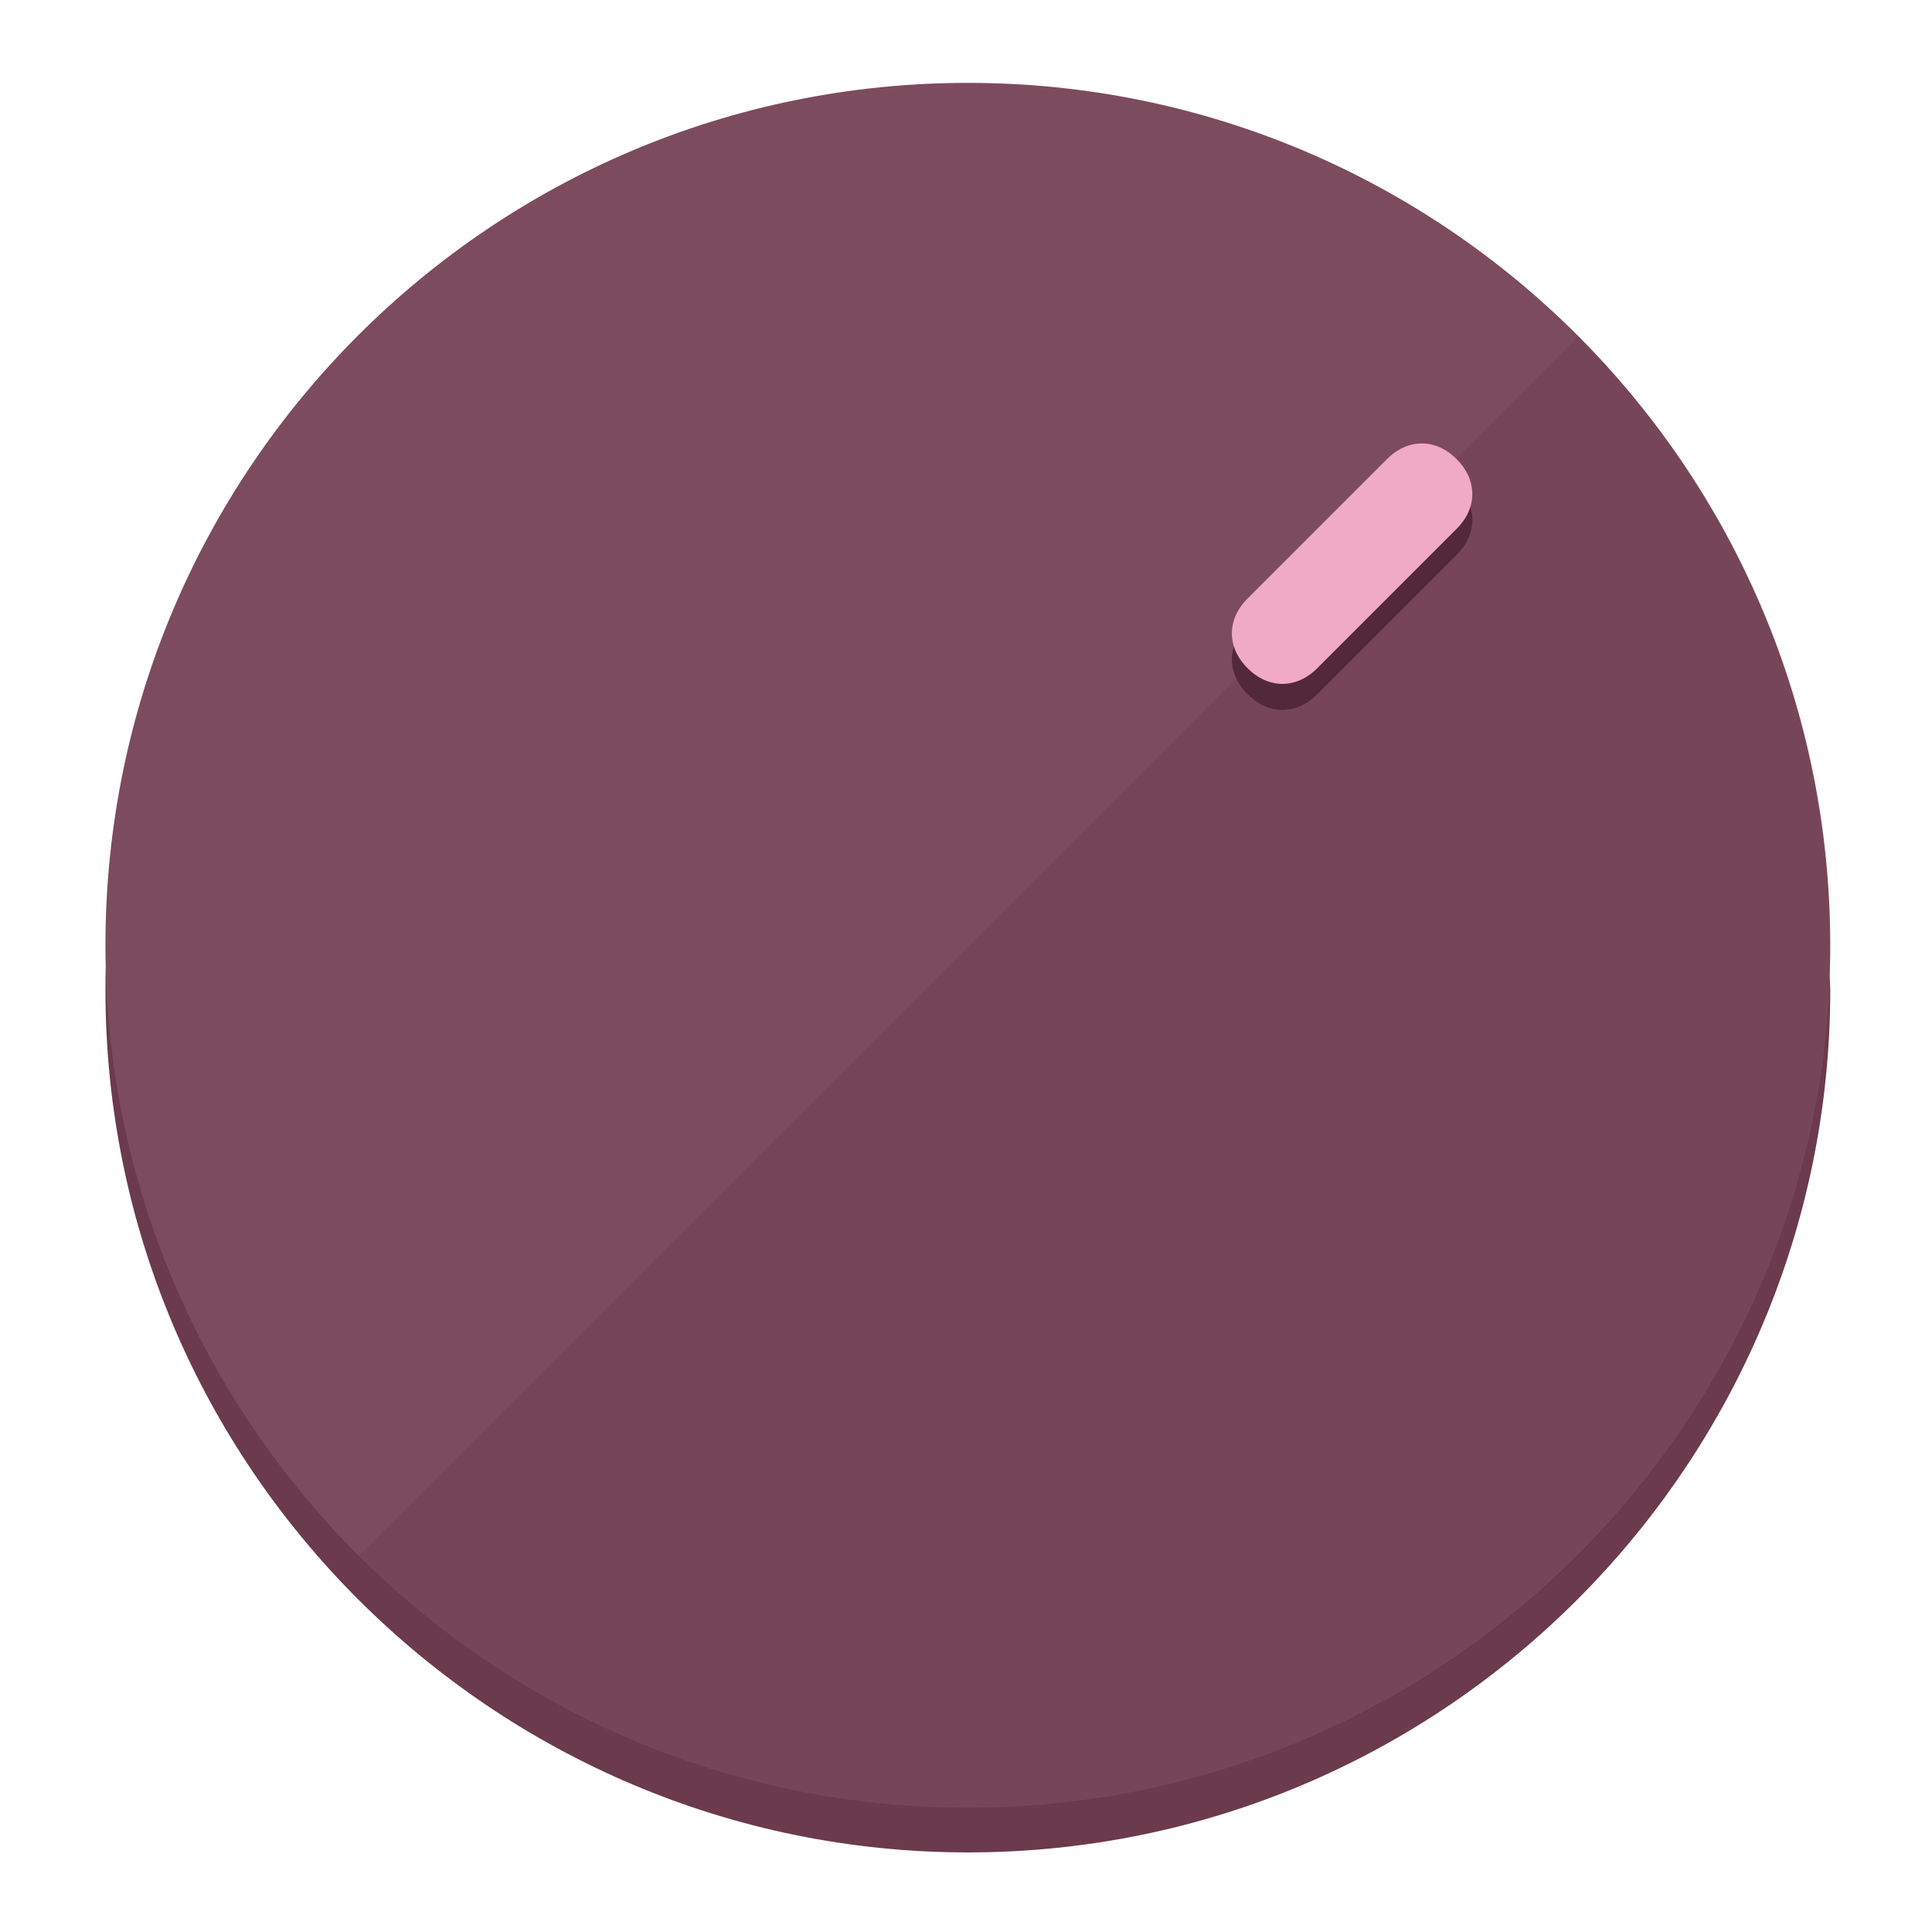
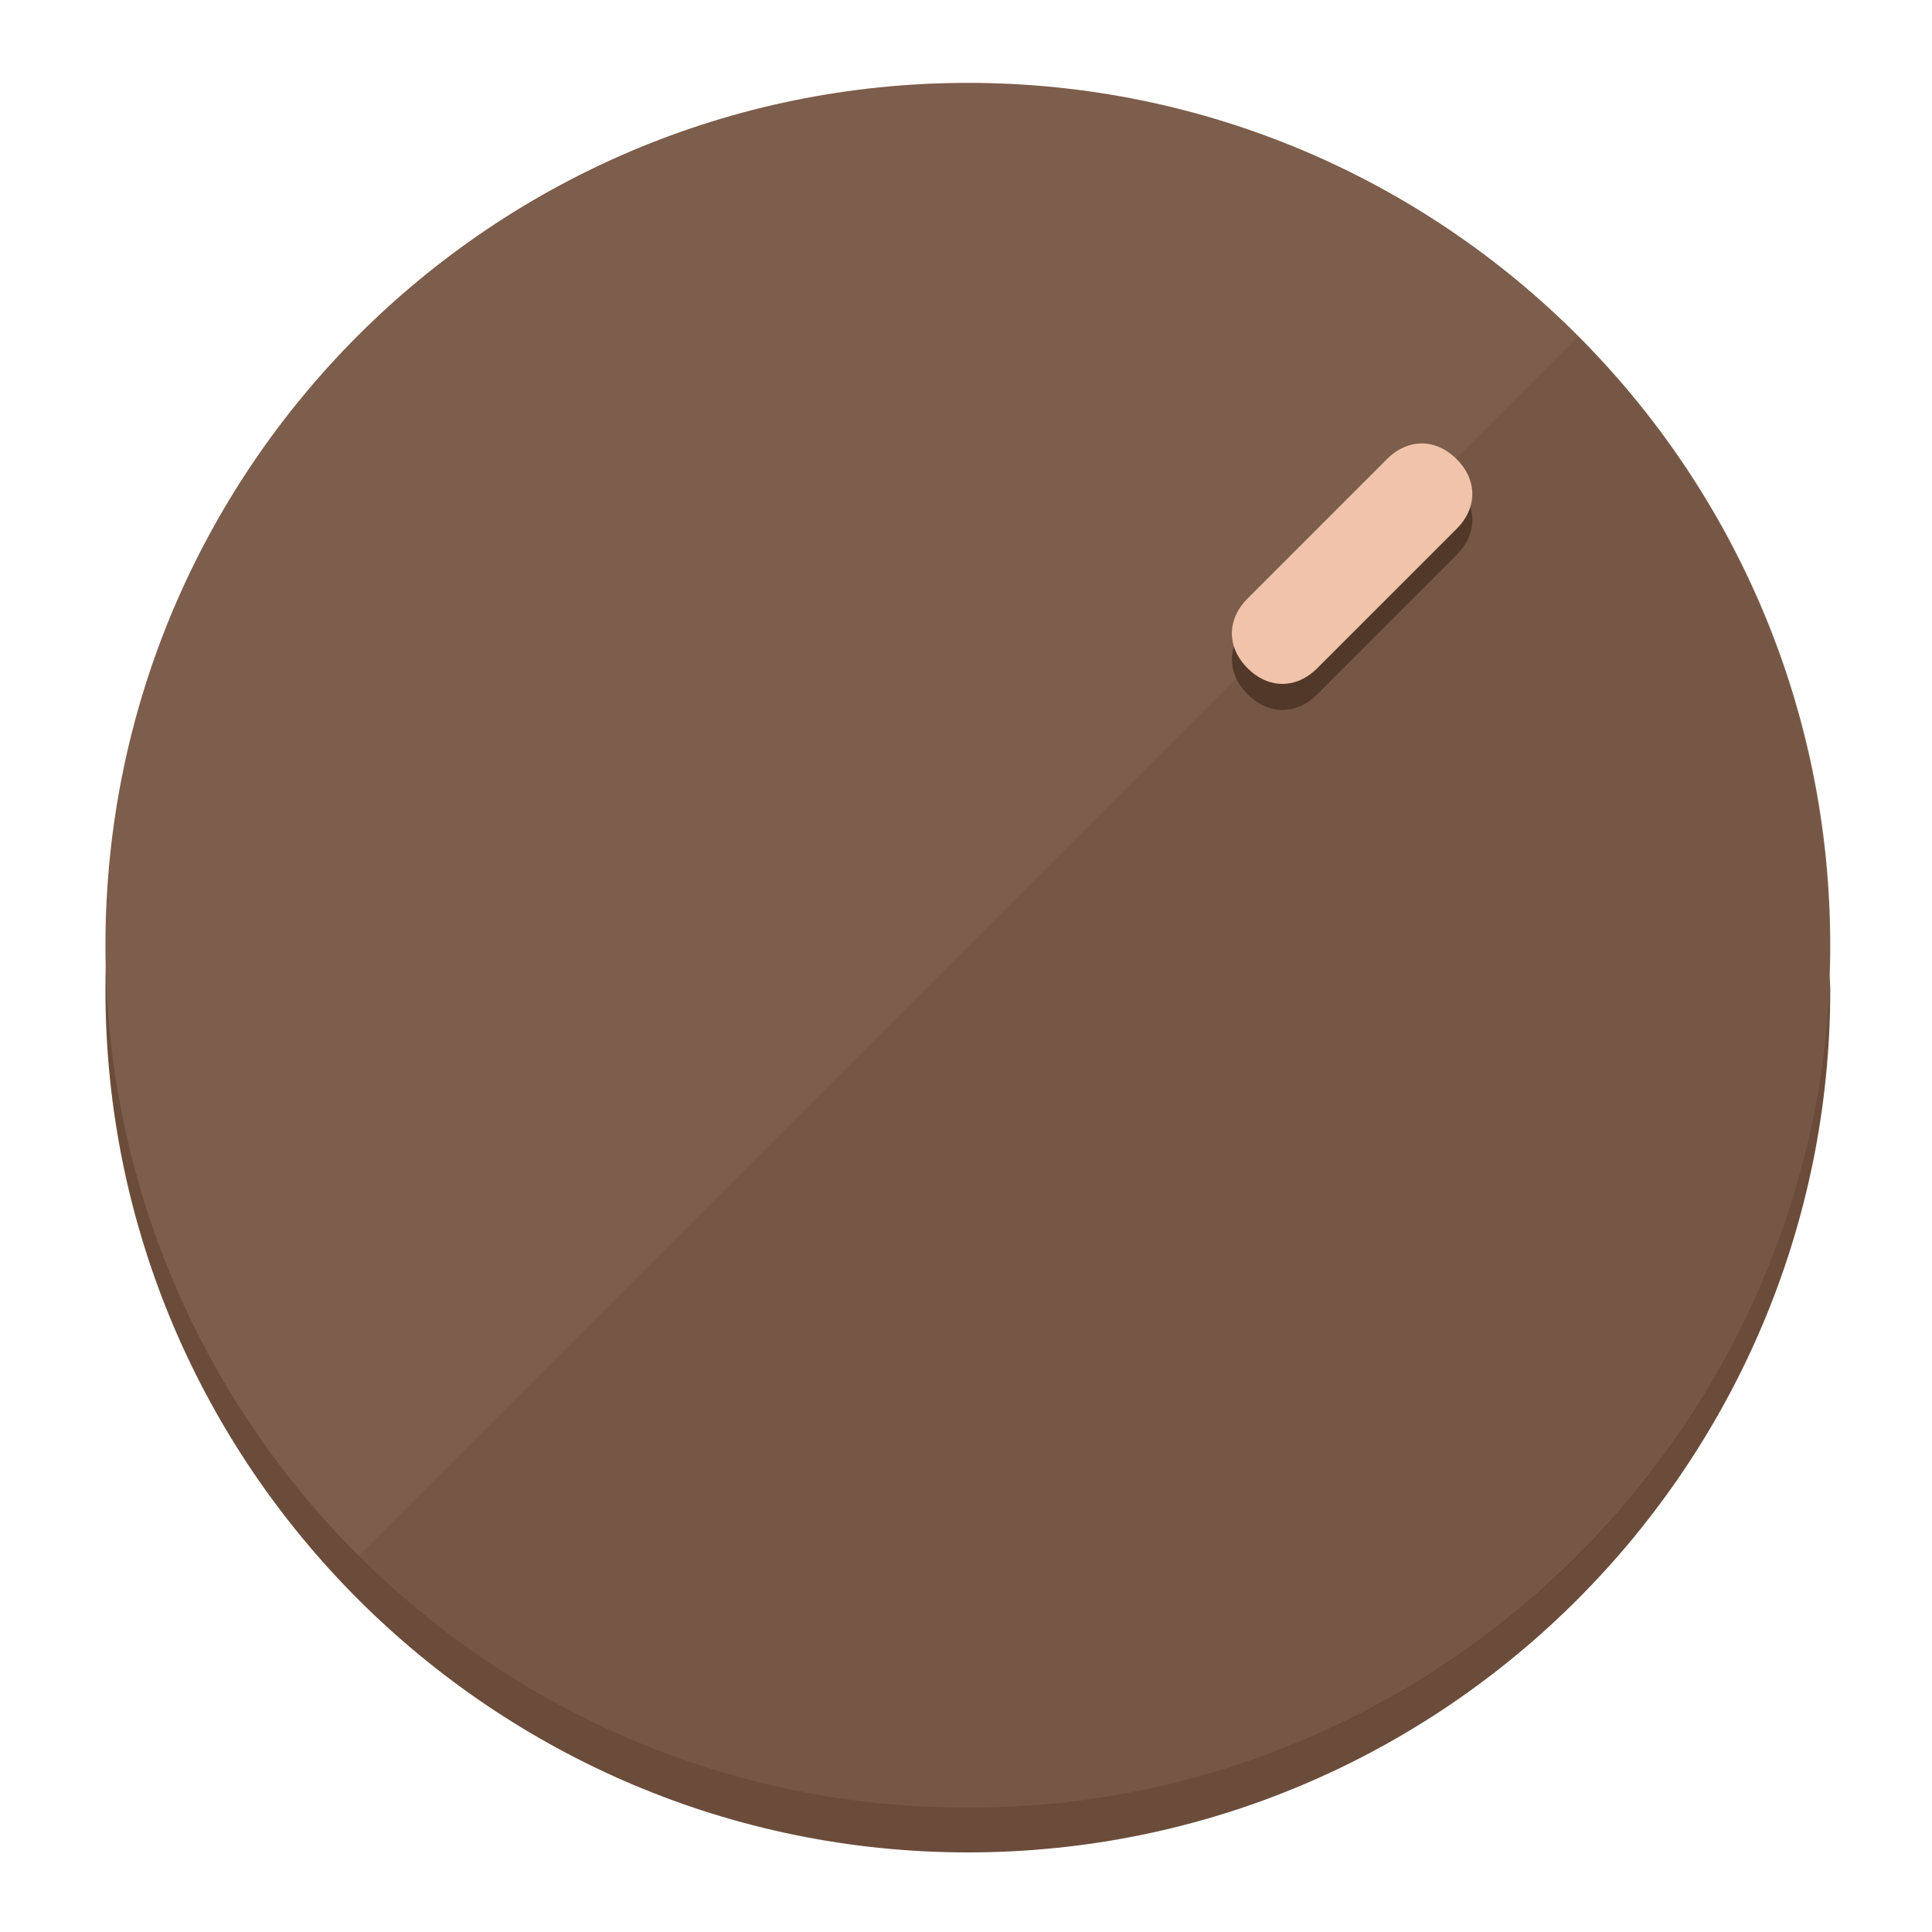
<svg xmlns="http://www.w3.org/2000/svg" height="120px" width="120px" version="1.1" id="Layer_1" viewBox="0 0 496.8 496.8" xml:space="preserve">
  <defs id="defs23" />
  <g id="g3158">
-     <path style="display:inline;fill:#6B3A4D;fill-opacity:1;stroke-width:1.584" d="m 248.875,445.92 c 116.582,0 212.89,-91.238 220.493,-205.286 0,5.069 1.267,8.87 1.267,13.939 0,121.651 -98.842,221.76 -221.76,221.76 -121.651,0 -221.76,-98.842 -221.76,-221.76 0,-5.069 0,-8.87 1.267,-13.939 7.603,114.048 103.91,205.286 220.493,205.286 z" id="path8" />
-     <circle style="display:inline;fill:#7D4B5E;fill-opacity:1;stroke-width:1.584" cx="248.875" cy="243.071" r="221.76" id="circle12" />
-     <path style="display:inline;fill:#522938;fill-opacity:0.154;stroke-width:1.587" d="m 405.744,86.606 c 86.308,86.308 86.308,227.193 0,313.5 -86.308,86.308 -227.193,86.308 -313.5,0" id="path14" />
+     <path style="display:inline;fill:#6B4C3A;fill-opacity:1;stroke-width:1.584" d="m 248.875,445.92 c 116.582,0 212.89,-91.238 220.493,-205.286 0,5.069 1.267,8.87 1.267,13.939 0,121.651 -98.842,221.76 -221.76,221.76 -121.651,0 -221.76,-98.842 -221.76,-221.76 0,-5.069 0,-8.87 1.267,-13.939 7.603,114.048 103.91,205.286 220.493,205.286 z" id="path8" />
+     <circle style="display:inline;fill:#7D5D4B;fill-opacity:1;stroke-width:1.584" cx="248.875" cy="243.071" r="221.76" id="circle12" />
+     <path style="display:inline;fill:#523829;fill-opacity:0.154;stroke-width:1.587" d="m 405.744,86.606 c 86.308,86.308 86.308,227.193 0,313.5 -86.308,86.308 -227.193,86.308 -313.5,0" id="path14" />
  </g>
  <g id="g3198">
    <circle style="display:none;fill:#000000;fill-opacity:0;stroke-width:1.584" cx="347.932" cy="-3.454" r="221.76" id="circle12-3" transform="rotate(45)" />
-     <path style="display:inline;fill:#522938;fill-opacity:1;stroke-width:1.584" d="m 338.732,178.525 c -5.376,5.376 -12.545,5.376 -17.921,-3e-5 v 0 c -5.376,-5.376 -5.376,-12.545 -1e-5,-17.921 l 35.842,-35.842 c 5.376,-5.376 12.545,-5.376 17.921,2e-5 v 0 c 5.376,5.376 5.376,12.545 0,17.921 z" id="path3789" />
-     <path style="display:inline;fill:#F0AAC5;stroke-width:1.584" d="m 338.722,171.826 c -5.376,5.376 -12.545,5.376 -17.921,-2e-5 v 0 c -5.376,-5.376 -5.376,-12.545 0,-17.921 l 35.842,-35.842 c 5.376,-5.376 12.545,-5.376 17.921,-10e-6 v 0 c 5.376,5.376 5.376,12.545 0,17.921 z" id="path915" />
+     <path style="display:inline;fill:#523829;fill-opacity:1;stroke-width:1.584" d="m 338.732,178.525 c -5.376,5.376 -12.545,5.376 -17.921,-3e-5 v 0 c -5.376,-5.376 -5.376,-12.545 -1e-5,-17.921 l 35.842,-35.842 c 5.376,-5.376 12.545,-5.376 17.921,2e-5 v 0 c 5.376,5.376 5.376,12.545 0,17.921 z" id="path3789" />
+     <path style="display:inline;fill:#F0C3AA;stroke-width:1.584" d="m 338.722,171.826 c -5.376,5.376 -12.545,5.376 -17.921,-2e-5 v 0 c -5.376,-5.376 -5.376,-12.545 0,-17.921 l 35.842,-35.842 c 5.376,-5.376 12.545,-5.376 17.921,-10e-6 v 0 c 5.376,5.376 5.376,12.545 0,17.921 z" id="path915" />
  </g>
</svg>
